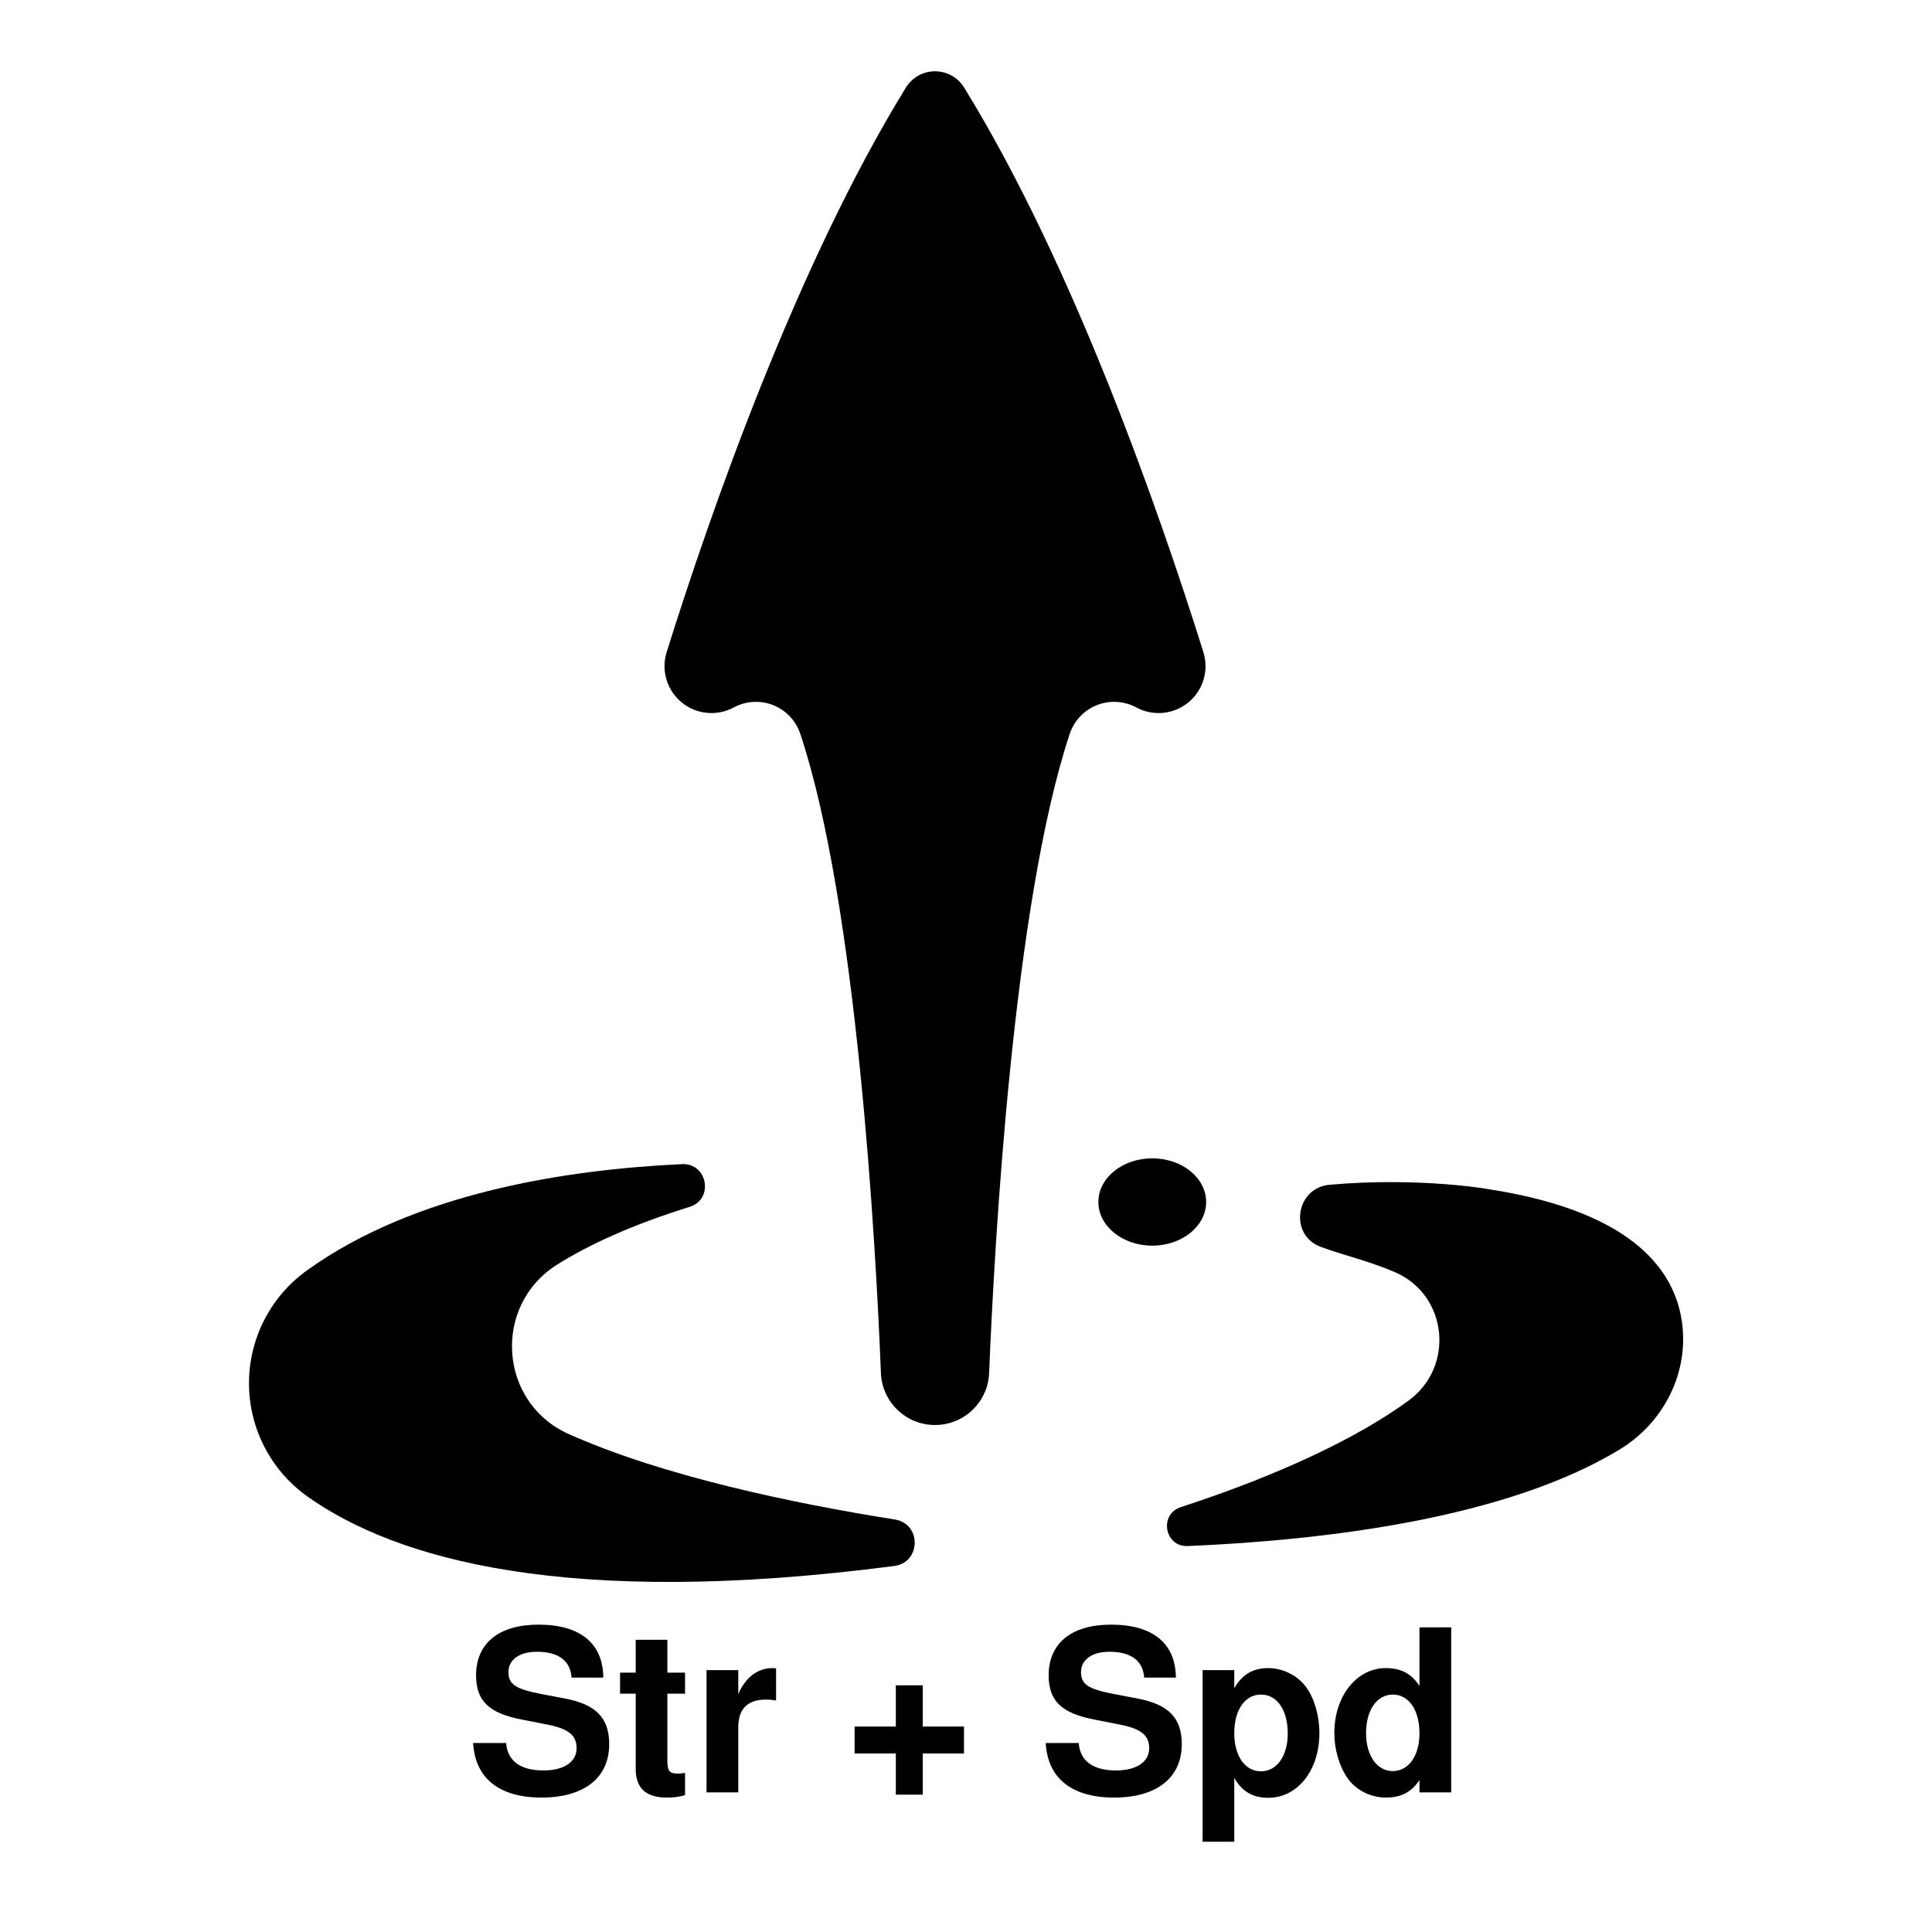
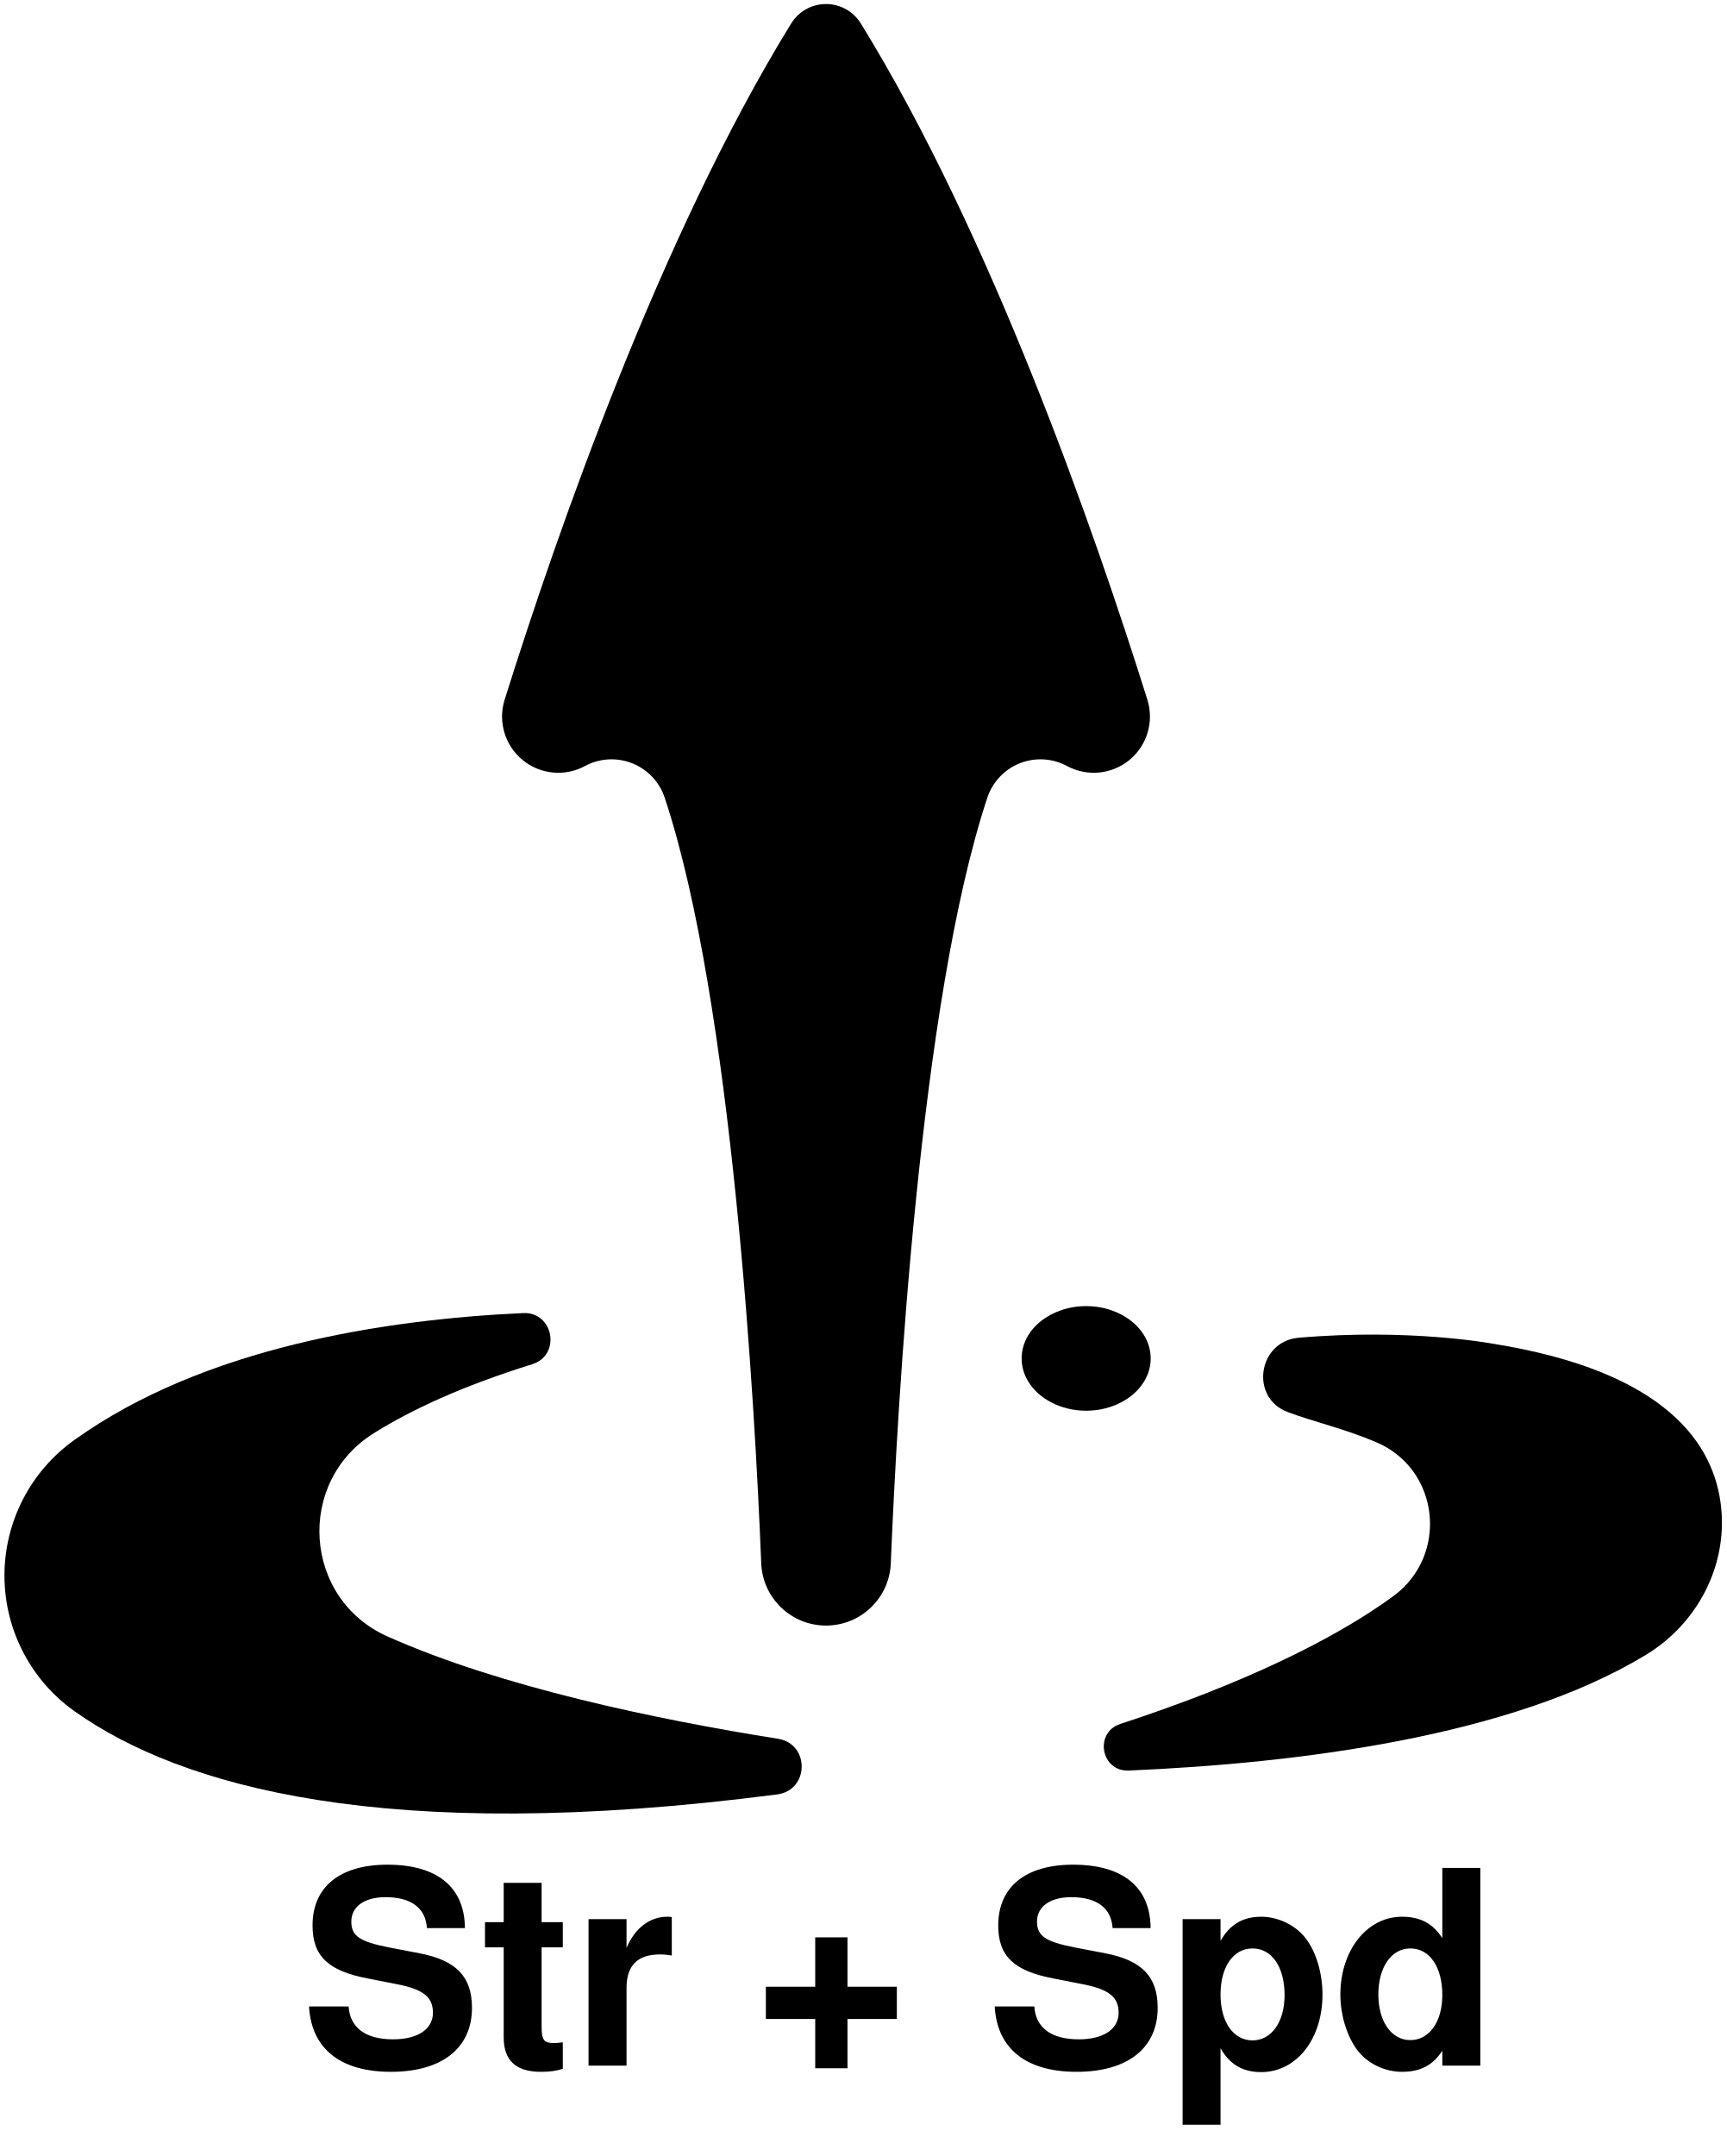
- <svg xmlns="http://www.w3.org/2000/svg" viewBox="0 0 512 512" x="0px" y="0px">
+ <svg viewBox="65 18 382 477">
  <path d="M81.79,396.81C104.84,413,149.71,426.36,237,415c7.11-.93,7.25-11.19.16-12.31-27-4.29-61.38-11.47-86.4-22.63-18.68-8.33-20.38-34.17-3-45,8.26-5.16,19.55-10.42,35-15.23,6.46-2,4.78-11.63-2-11.32-30.83,1.42-70.75,7.65-99.19,28A36.81,36.81,0,0,0,81.79,396.81Z" />
  <ellipse cx="305.36" cy="318.54" rx="14.28" ry="11.57" />
  <path d="M373.37,371.11c-13,9.54-33.47,19.5-60.43,28.29-5.86,1.91-4.32,10.58,1.83,10.32,37-1.57,84.67-7.43,114.56-25.66,11.18-6.82,17.87-19.4,16.56-32.43-1.41-14.08-12.11-30.23-50.63-36.36,0,0-18.33-3.44-42.9-1.3-9,.79-10.85,13.3-2.37,16.45,5.95,2.22,12.68,3.71,19.65,6.7C383.61,343.11,385.62,362.09,373.37,371.11Z" />
  <path d="M255.51,23.21a9.06,9.06,0,0,0-15.44,0c-28.94,47-51.74,112.43-63.4,149.61a12.44,12.44,0,0,0,17.78,14.66,12.39,12.39,0,0,1,17.64,7c15,45.08,20,135,21.36,169.35a14.35,14.35,0,0,0,28.68,0c1.4-34.33,6.39-124.27,21.36-169.35a12.39,12.39,0,0,1,17.64-7,12.44,12.44,0,0,0,17.78-14.66C307.25,135.64,284.45,70.18,255.51,23.21Z" />
-   <text x="50%" y="475" text-anchor="middle" fill="#000000" font-size="60px" font-weight="bold" font-family="'Helvetica Neue', Helvetica, Arial-Unicode, Arial, Sans-serif">Str + Spd</text>
+   <text x="264" y="475" text-anchor="middle" fill="#000000" font-size="60px" font-weight="bold" font-family="'Helvetica Neue', Helvetica, Arial-Unicode, Arial, Sans-serif">Str + Spd</text>
</svg>
